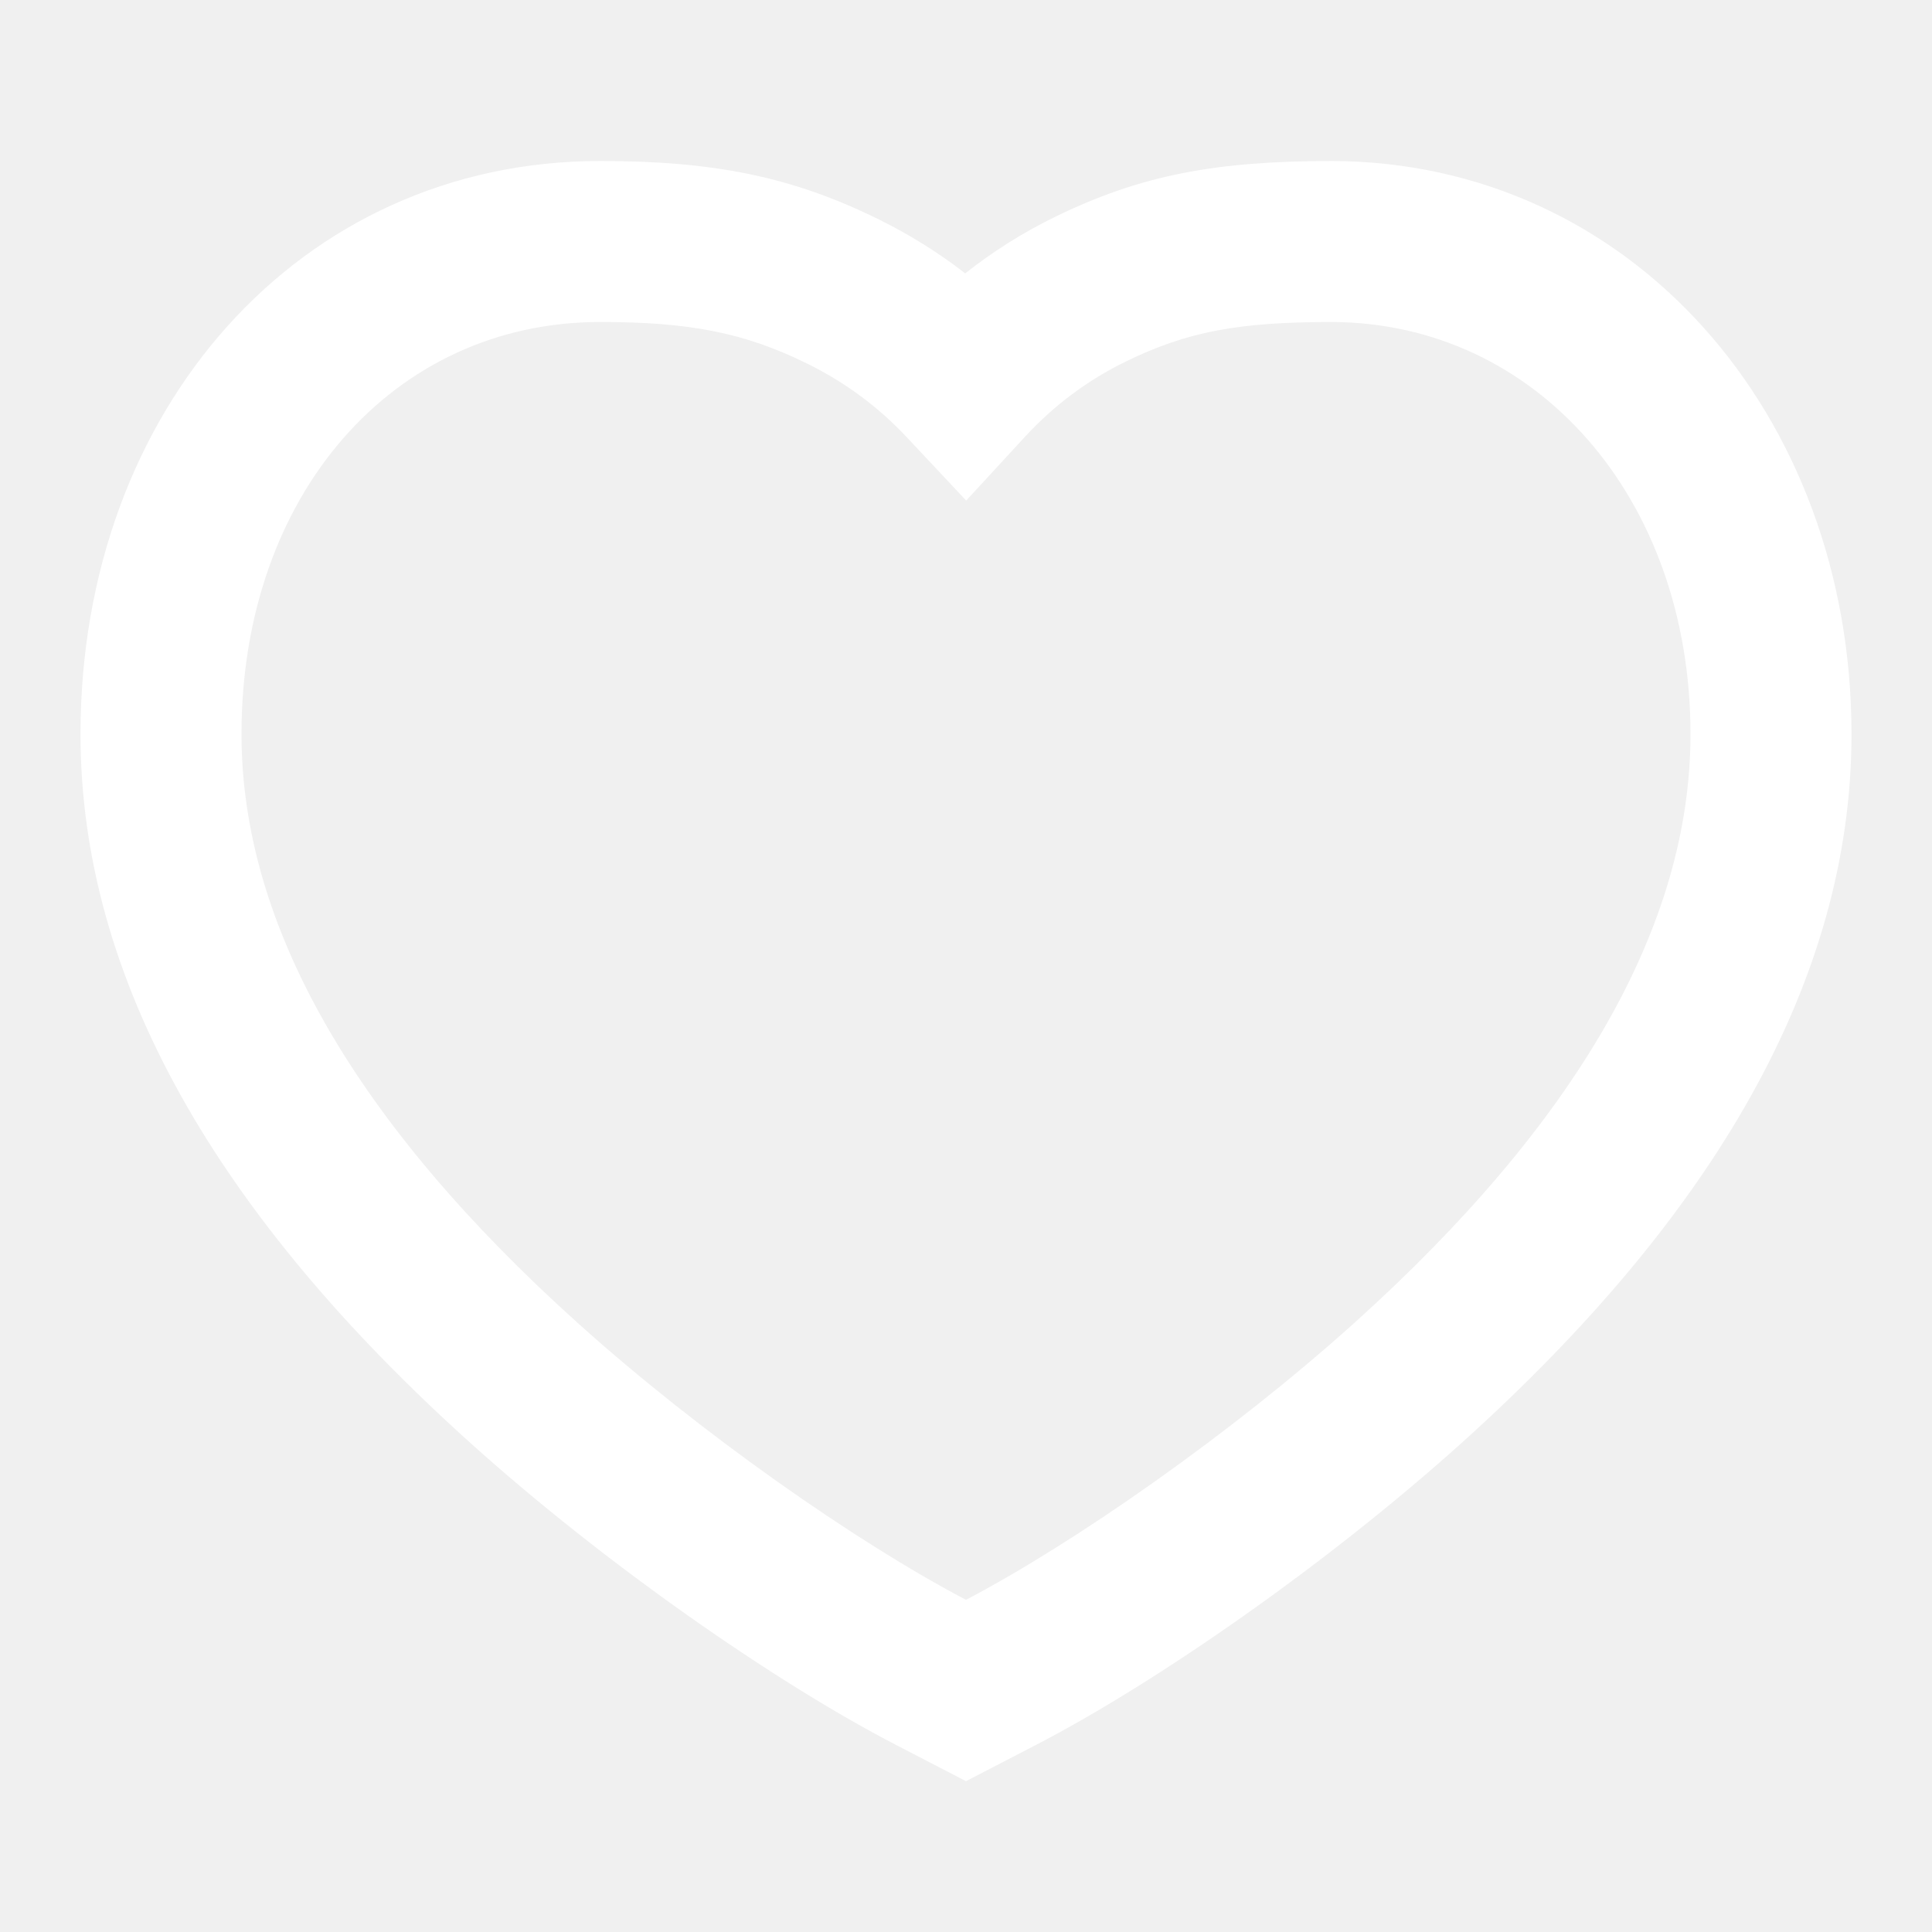
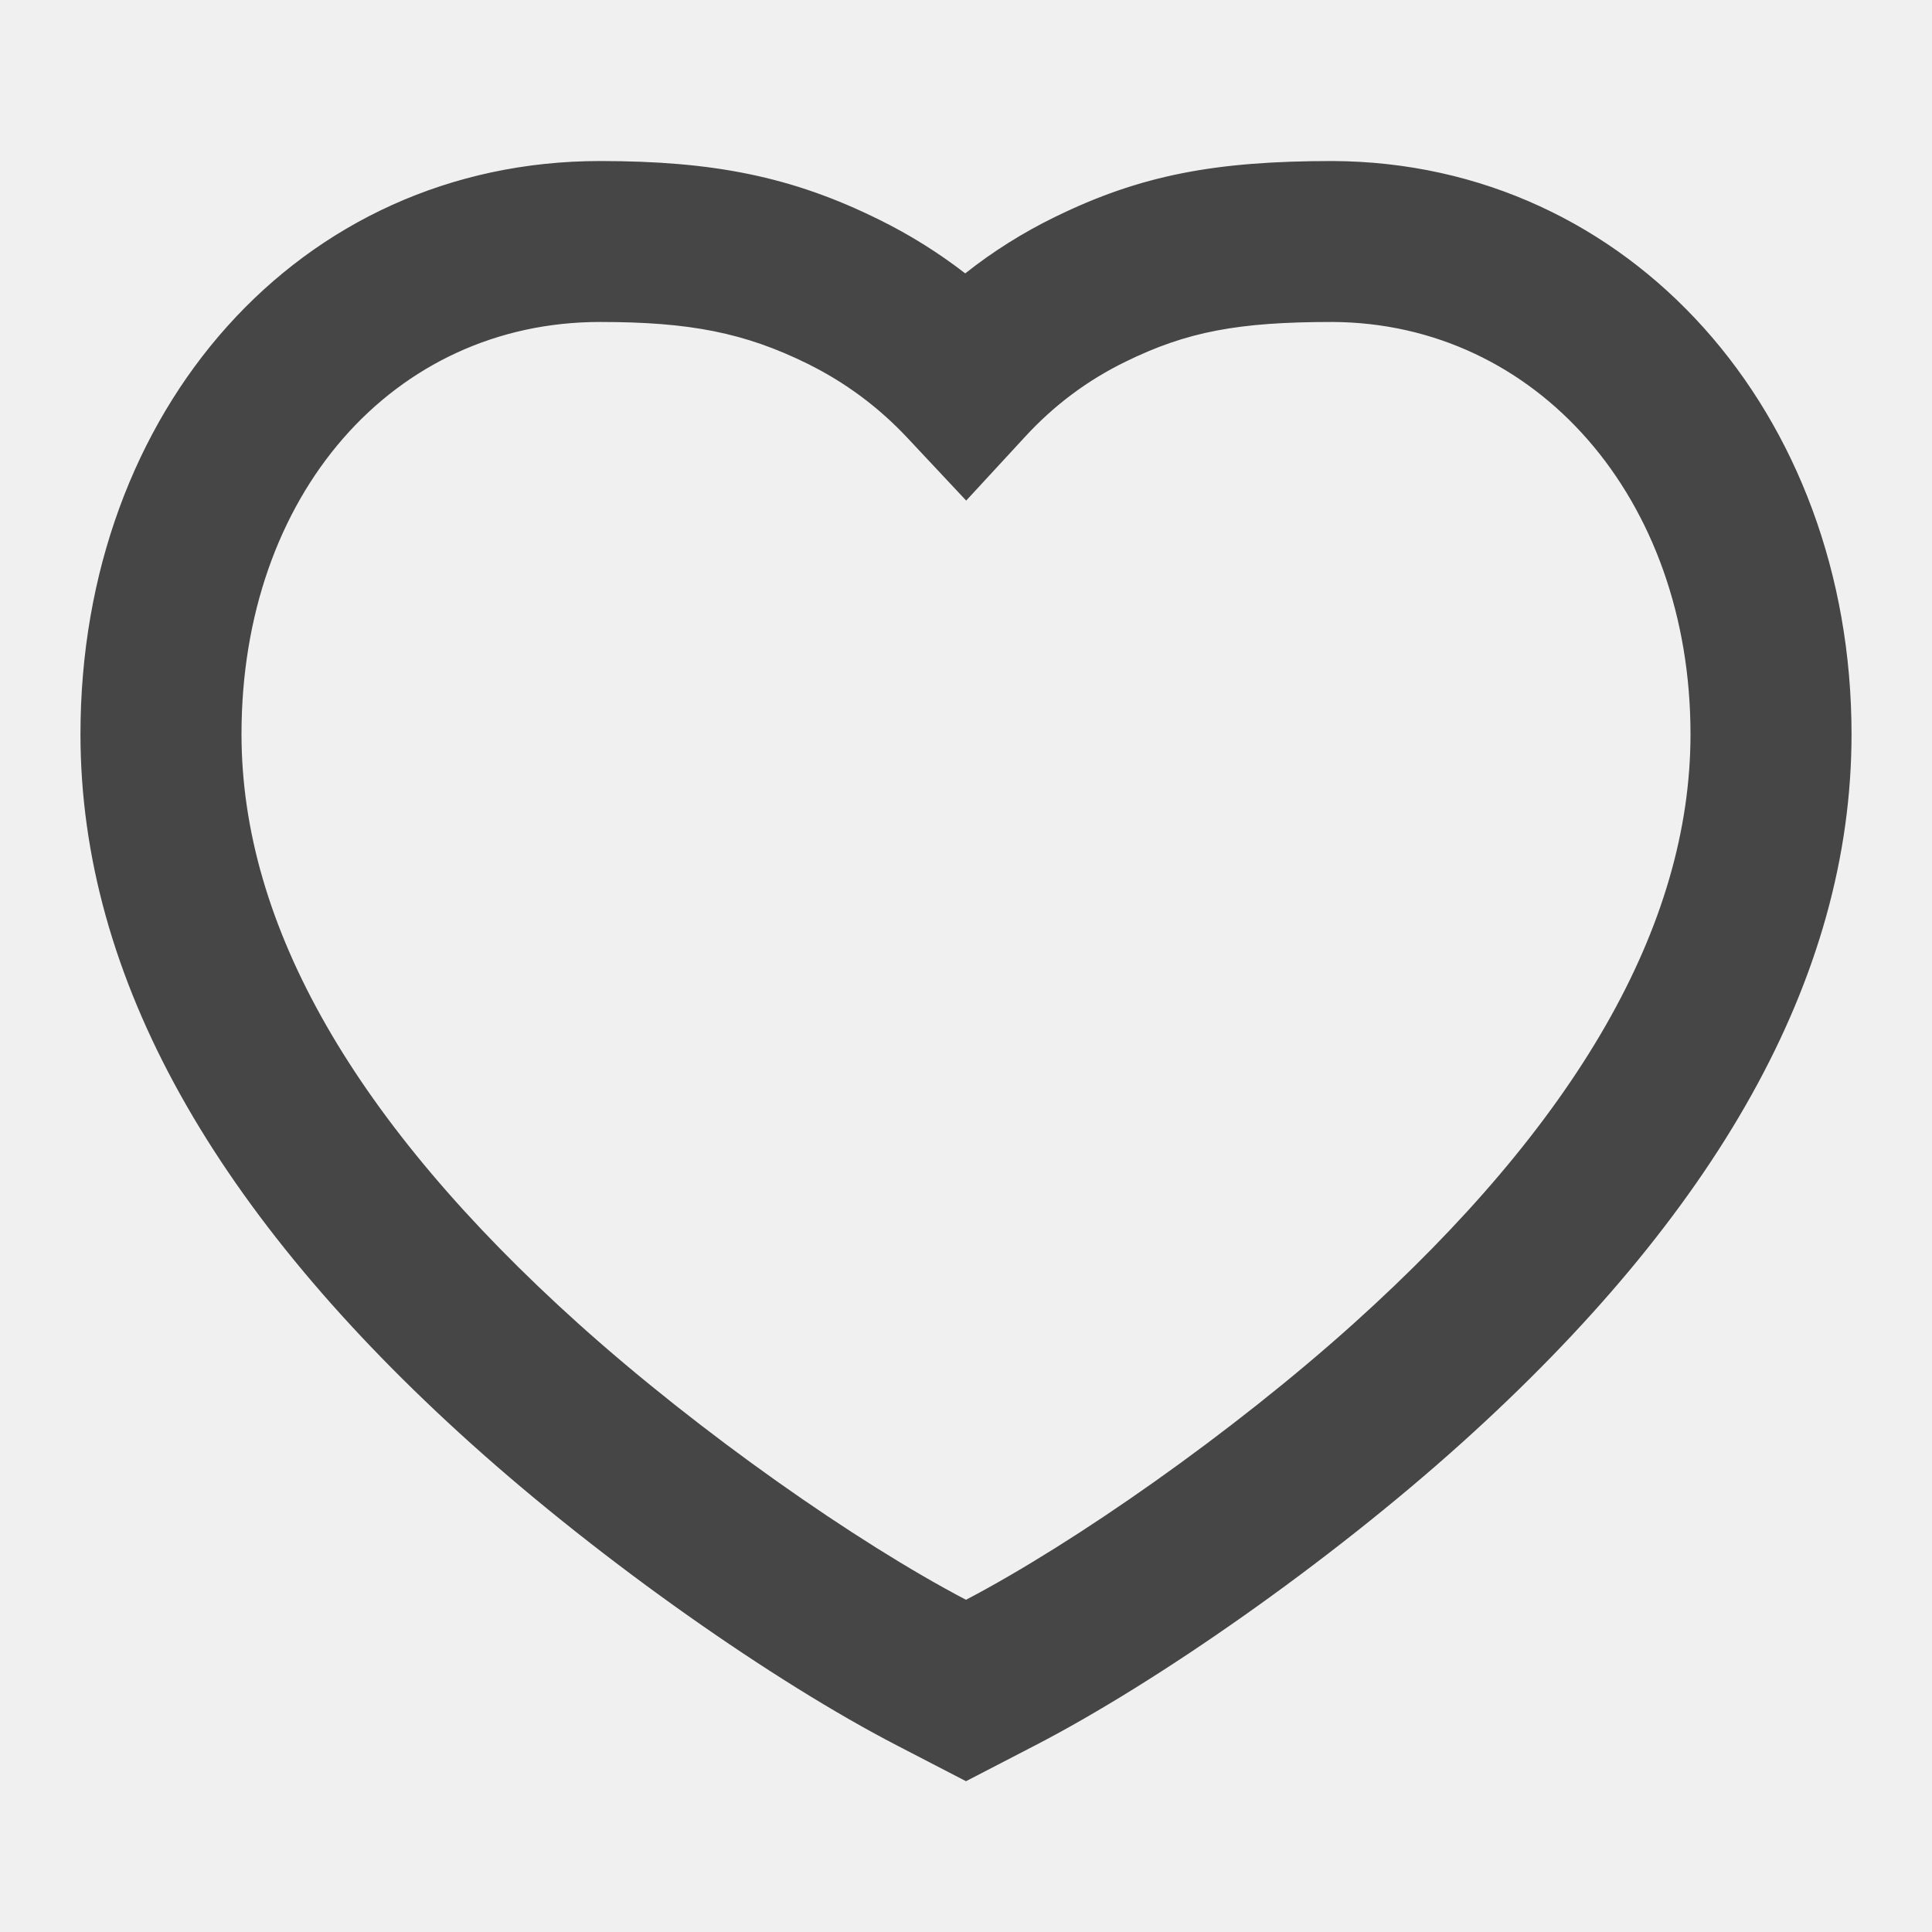
- <svg xmlns="http://www.w3.org/2000/svg" width="30" height="30" viewBox="0 0 30 30" fill="none">
-   <path fill-rule="evenodd" clip-rule="evenodd" d="M20.692 2.5C18.882 2.5 17.715 2.716 16.378 3.37C15.883 3.612 15.419 3.904 14.988 4.245C14.573 3.923 14.127 3.645 13.652 3.41C12.289 2.736 11.063 2.5 9.318 2.5C4.646 2.5 1.25 6.372 1.25 11.4C1.25 15.197 3.367 18.865 7.311 22.412C9.381 24.274 12.024 26.117 13.917 27.097L15 27.658L16.083 27.097C17.976 26.117 20.619 24.274 22.689 22.412C26.633 18.865 28.75 15.197 28.75 11.4C28.75 6.425 25.322 2.519 20.692 2.5ZM26.25 11.4C26.25 14.375 24.483 17.437 21.017 20.554C19.128 22.253 16.699 23.951 15 24.842C13.301 23.951 10.872 22.253 8.983 20.554C5.517 17.437 3.75 14.375 3.75 11.4C3.75 7.685 6.105 5 9.318 5C10.705 5 11.56 5.164 12.544 5.651C13.125 5.938 13.639 6.318 14.083 6.792L15.003 7.773L15.914 6.784C16.369 6.291 16.89 5.903 17.477 5.616C18.432 5.148 19.234 5 20.686 5C23.86 5.013 26.25 7.736 26.25 11.4Z" fill="white" />
+ <svg xmlns="http://www.w3.org/2000/svg" width="20" height="20" viewBox="0 0 20 20" fill="none">
+   <path fill-rule="evenodd" clip-rule="evenodd" d="M13.794 1.667C12.588 1.667 11.81 1.81 10.919 2.247C10.589 2.408 10.279 2.603 9.992 2.83C9.715 2.616 9.418 2.43 9.101 2.274C8.193 1.824 7.375 1.667 6.212 1.667C3.097 1.667 0.833 4.248 0.833 7.6C0.833 10.132 2.245 12.577 4.874 14.942C6.254 16.183 8.016 17.411 9.278 18.065L10 18.439L10.722 18.065C11.984 17.411 13.746 16.183 15.126 14.942C17.755 12.577 19.167 10.132 19.167 7.6C19.167 4.283 16.881 1.68 13.794 1.667ZM17.5 7.6C17.5 9.583 16.322 11.624 14.011 13.703C12.752 14.835 11.132 15.967 10 16.561C8.867 15.967 7.248 14.835 5.988 13.703C3.678 11.624 2.5 9.583 2.5 7.6C2.5 5.123 4.07 3.333 6.212 3.333C7.137 3.333 7.707 3.443 8.363 3.767C8.75 3.959 9.092 4.212 9.389 4.528L10.002 5.182L10.61 4.523C10.912 4.194 11.26 3.935 11.652 3.744C12.288 3.432 12.822 3.333 13.791 3.333C15.907 3.342 17.5 5.158 17.5 7.6Z" fill="#464646" />
</svg>
